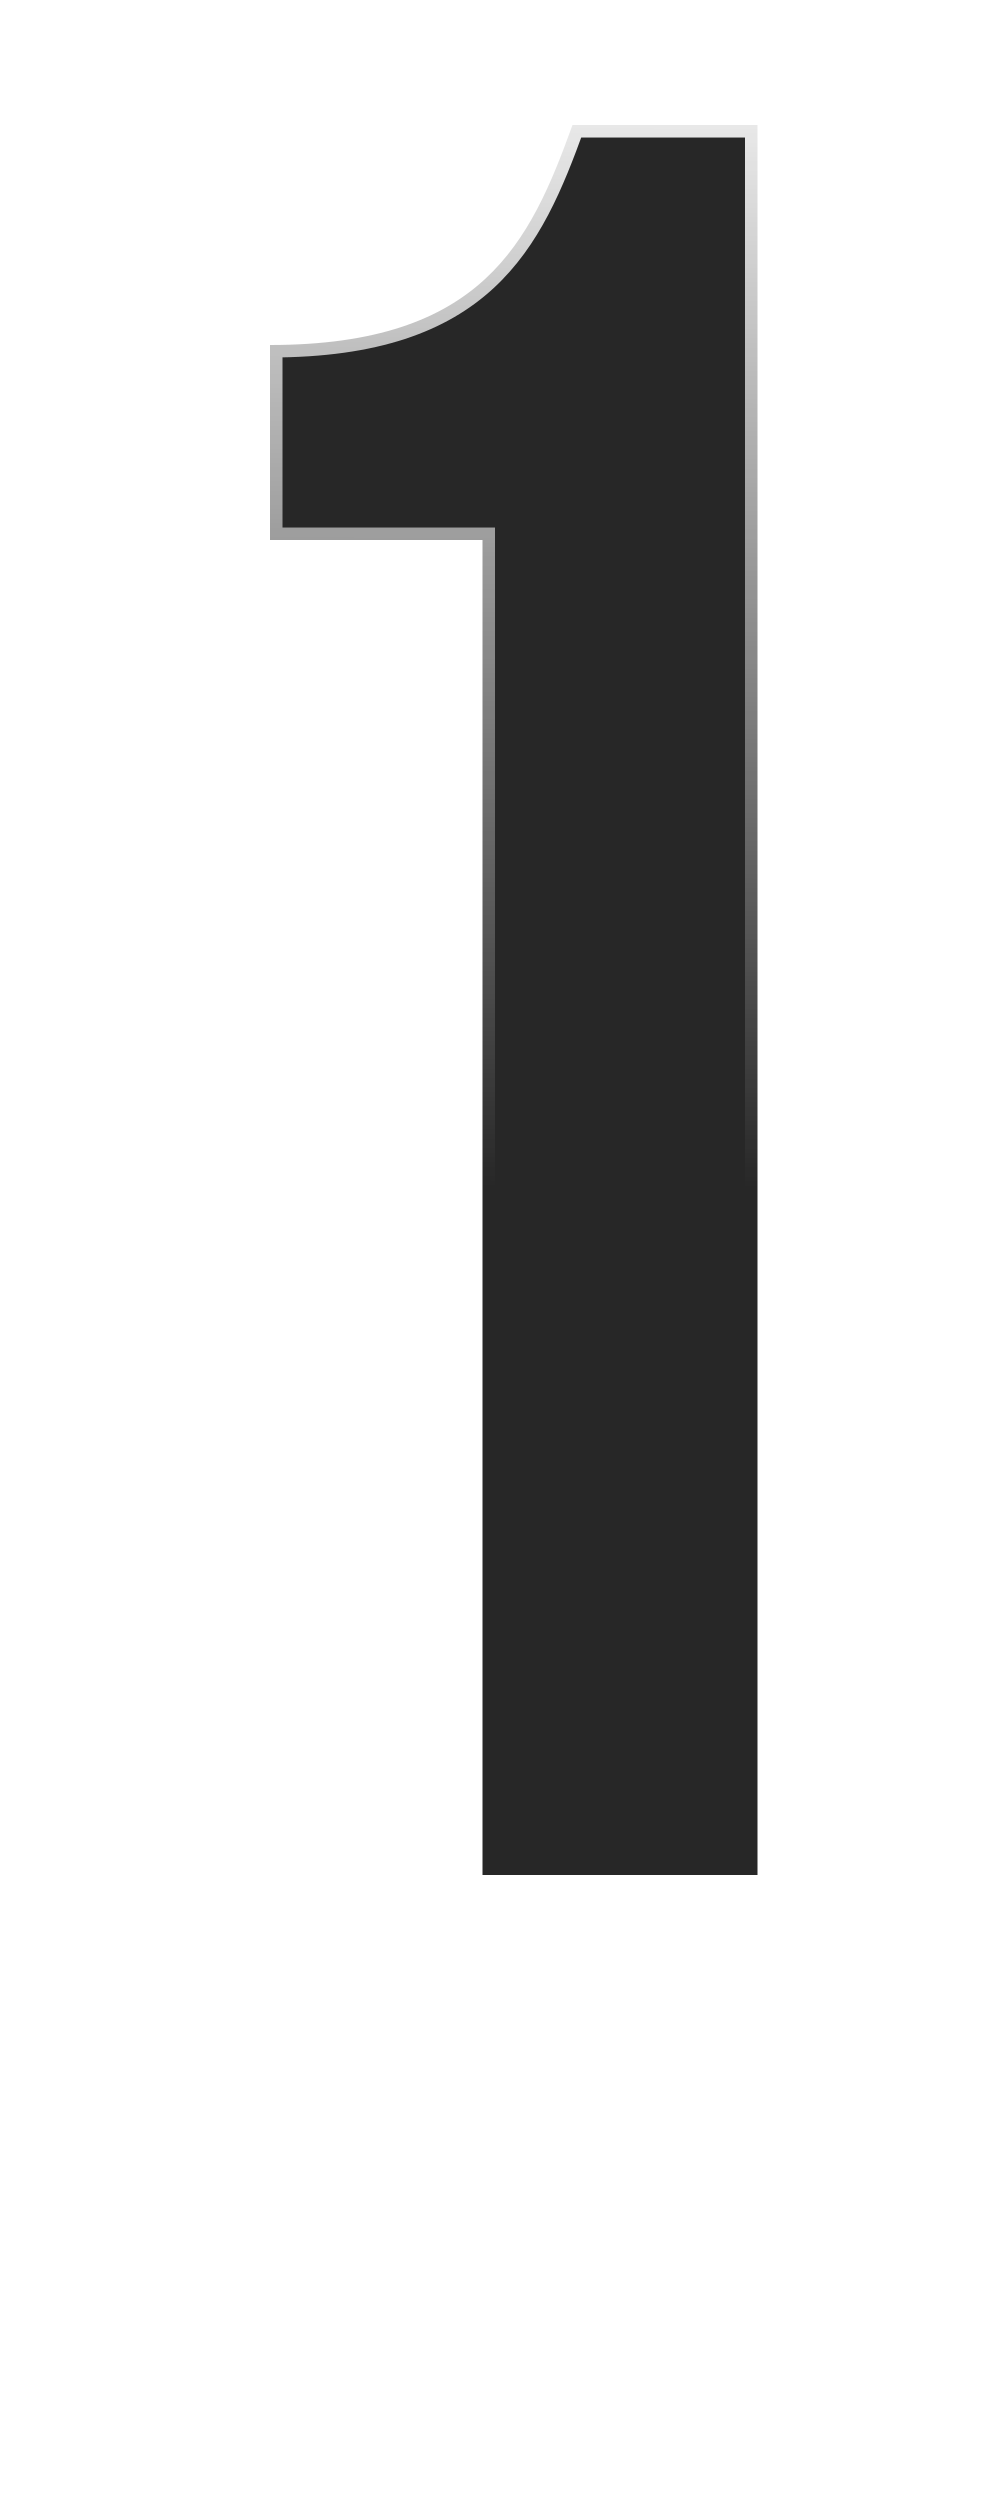
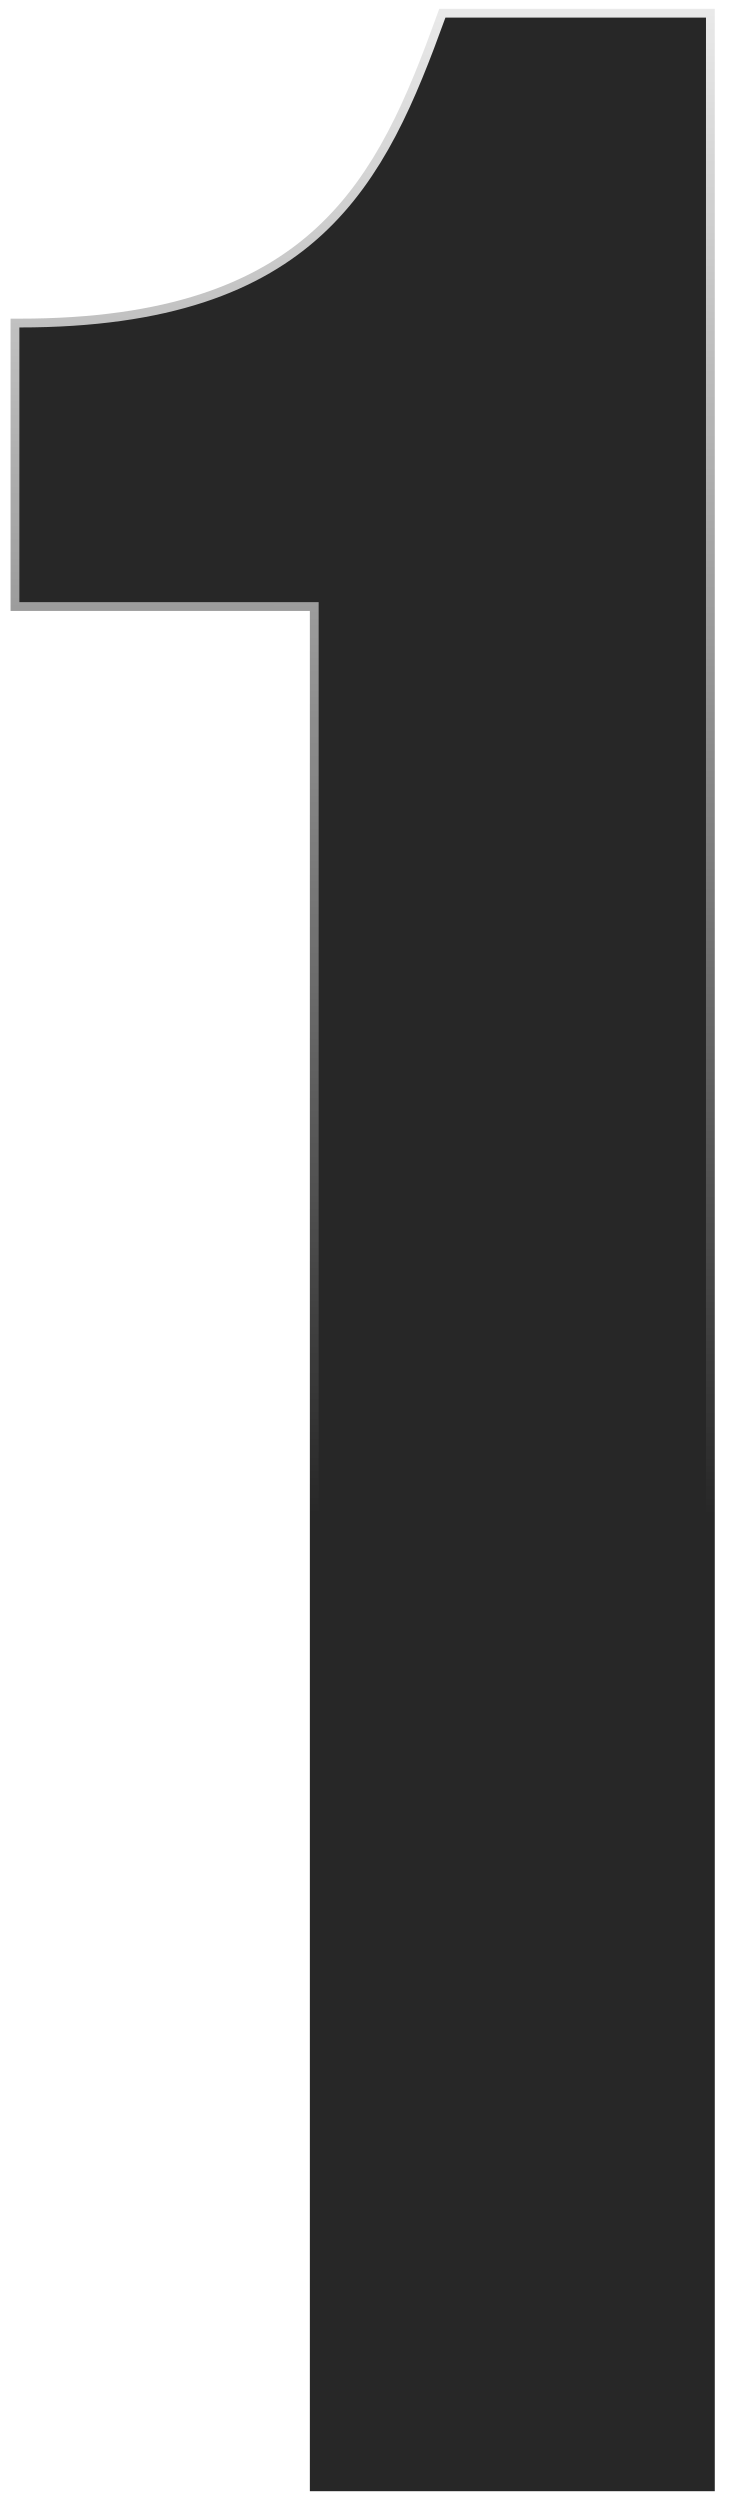
- <svg xmlns="http://www.w3.org/2000/svg" width="159" height="400" viewBox="0 0 159 400" fill="none">
-   <path d="M43.2 86.4H77.2V300H121.2V20H91.6C84.8 38.8 77.2 55.2 43.2 55.2V86.4Z" fill="#272727" />
-   <path d="M43.2 86.4H41.2V88.4H43.2V86.4ZM77.2 86.4H79.2V84.4H77.2V86.4ZM77.2 300H75.2V302H77.2V300ZM121.2 300V302H123.2V300H121.2ZM121.2 20H123.2V18H121.2V20ZM91.6 20V18H90.197L89.719 19.32L91.6 20ZM43.2 55.2V53.2H41.2V55.2H43.2ZM43.2 88.4H77.2V84.4H43.2V88.4ZM75.2 86.4V300H79.2V86.4H75.2ZM77.2 302H121.2V298H77.2V302ZM123.2 300V20H119.2V300H123.2ZM121.2 18H91.6V22H121.2V18ZM89.719 19.32C86.313 28.737 82.846 37.097 76.245 43.179C69.724 49.188 59.87 53.2 43.2 53.2V57.2C60.53 57.2 71.476 53.012 78.955 46.121C86.354 39.303 90.087 30.063 93.481 20.68L89.719 19.32ZM41.2 55.2V86.4H45.2V55.2H41.2Z" fill="url(#paint0_linear_4_78)" />
+ <svg xmlns="http://www.w3.org/2000/svg" width="83" height="284" viewBox="0 0 83 284" fill="none">
+   <path d="M1.2 68.4V69.4H2.2H35.2V282V283H36.2H80.2H81.2V282V2V1H80.2H50.6H49.898L49.66 1.66C46.257 11.068 42.723 19.648 35.922 25.915C29.162 32.144 19.035 36.2 2.2 36.2H1.2V37.2V68.4Z" fill="#272727" stroke="url(#paint0_linear_519_3)" stroke-width="2" />
  <defs>
-     <linearGradient id="paint0_linear_4_78" x1="79.5" y1="0" x2="79" y2="190" gradientUnits="userSpaceOnUse">
+     <linearGradient id="paint0_linear_519_3" x1="38.5" y1="-18" x2="38" y2="172" gradientUnits="userSpaceOnUse">
      <stop stop-color="white" />
      <stop offset="1" stop-color="white" stop-opacity="0" />
    </linearGradient>
  </defs>
</svg>
